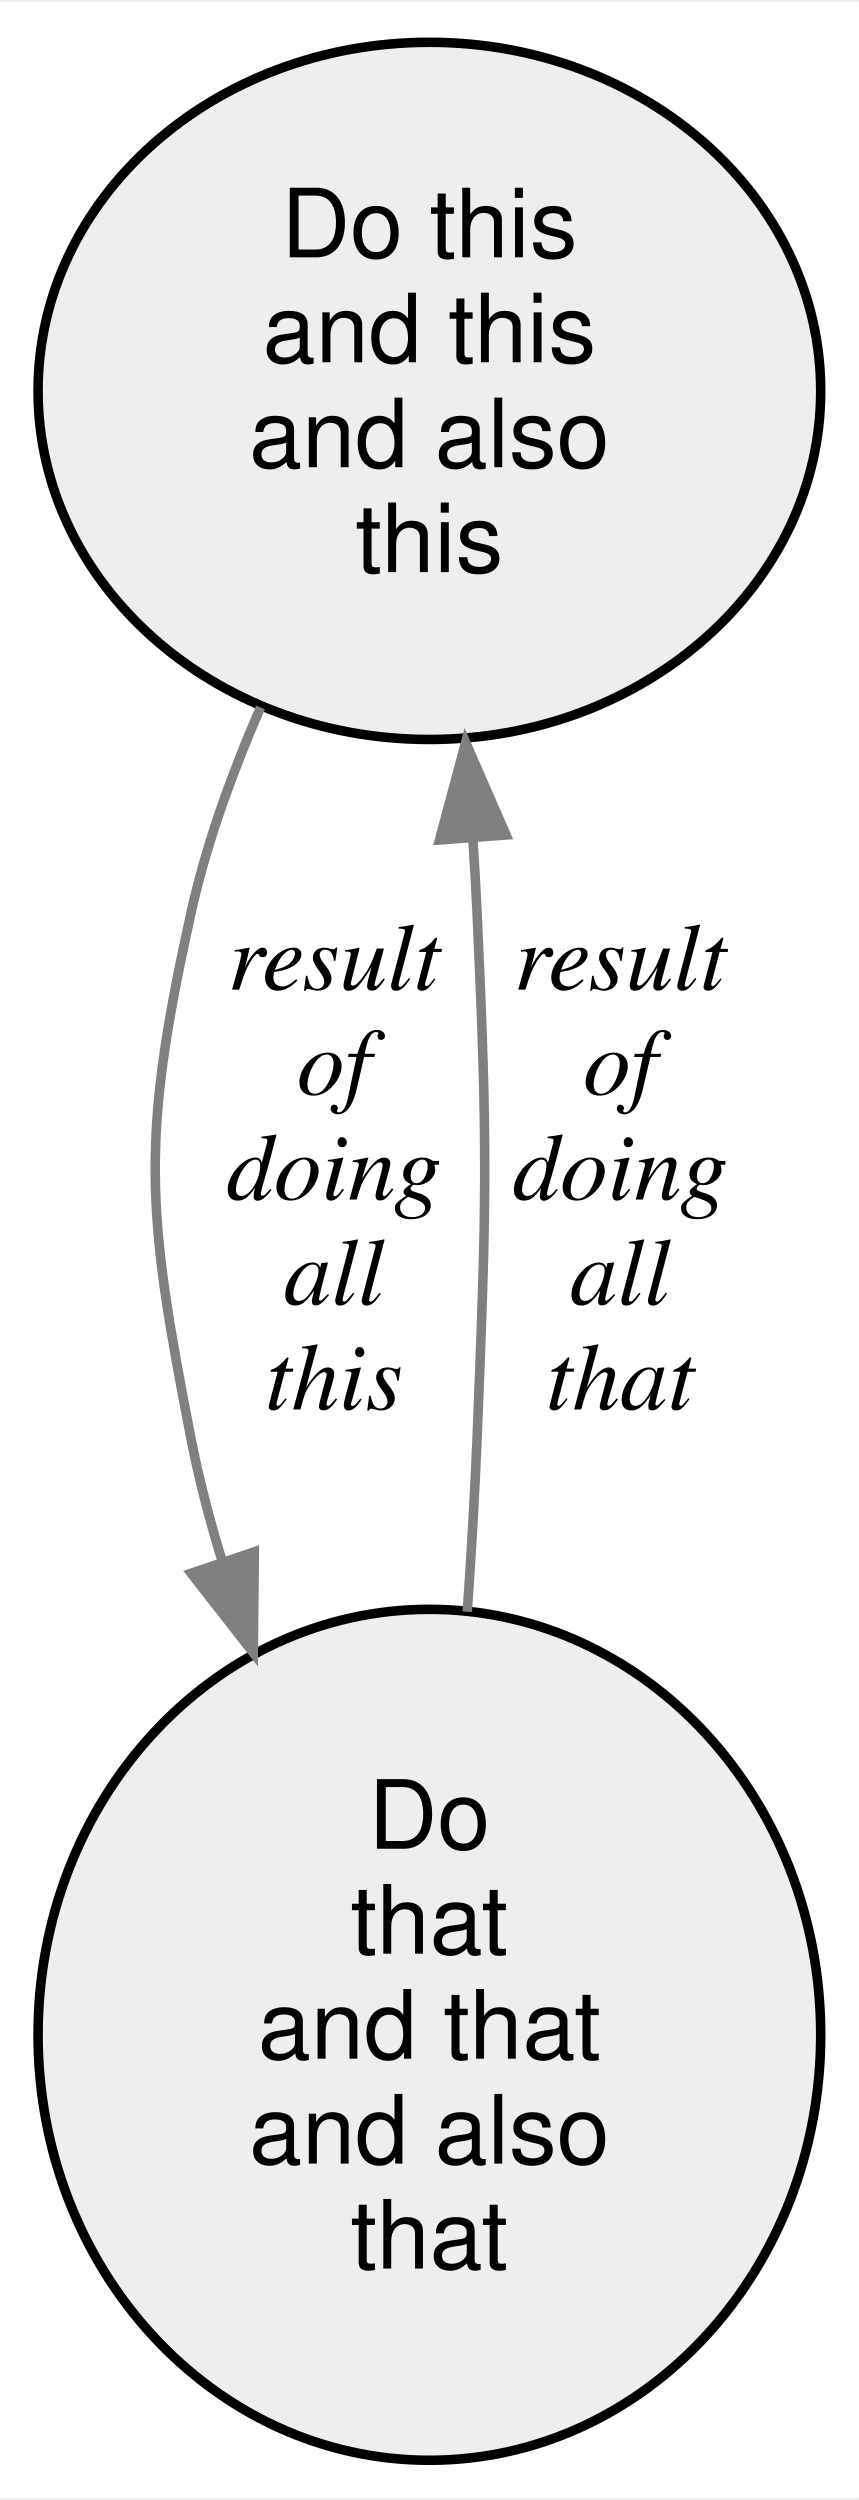
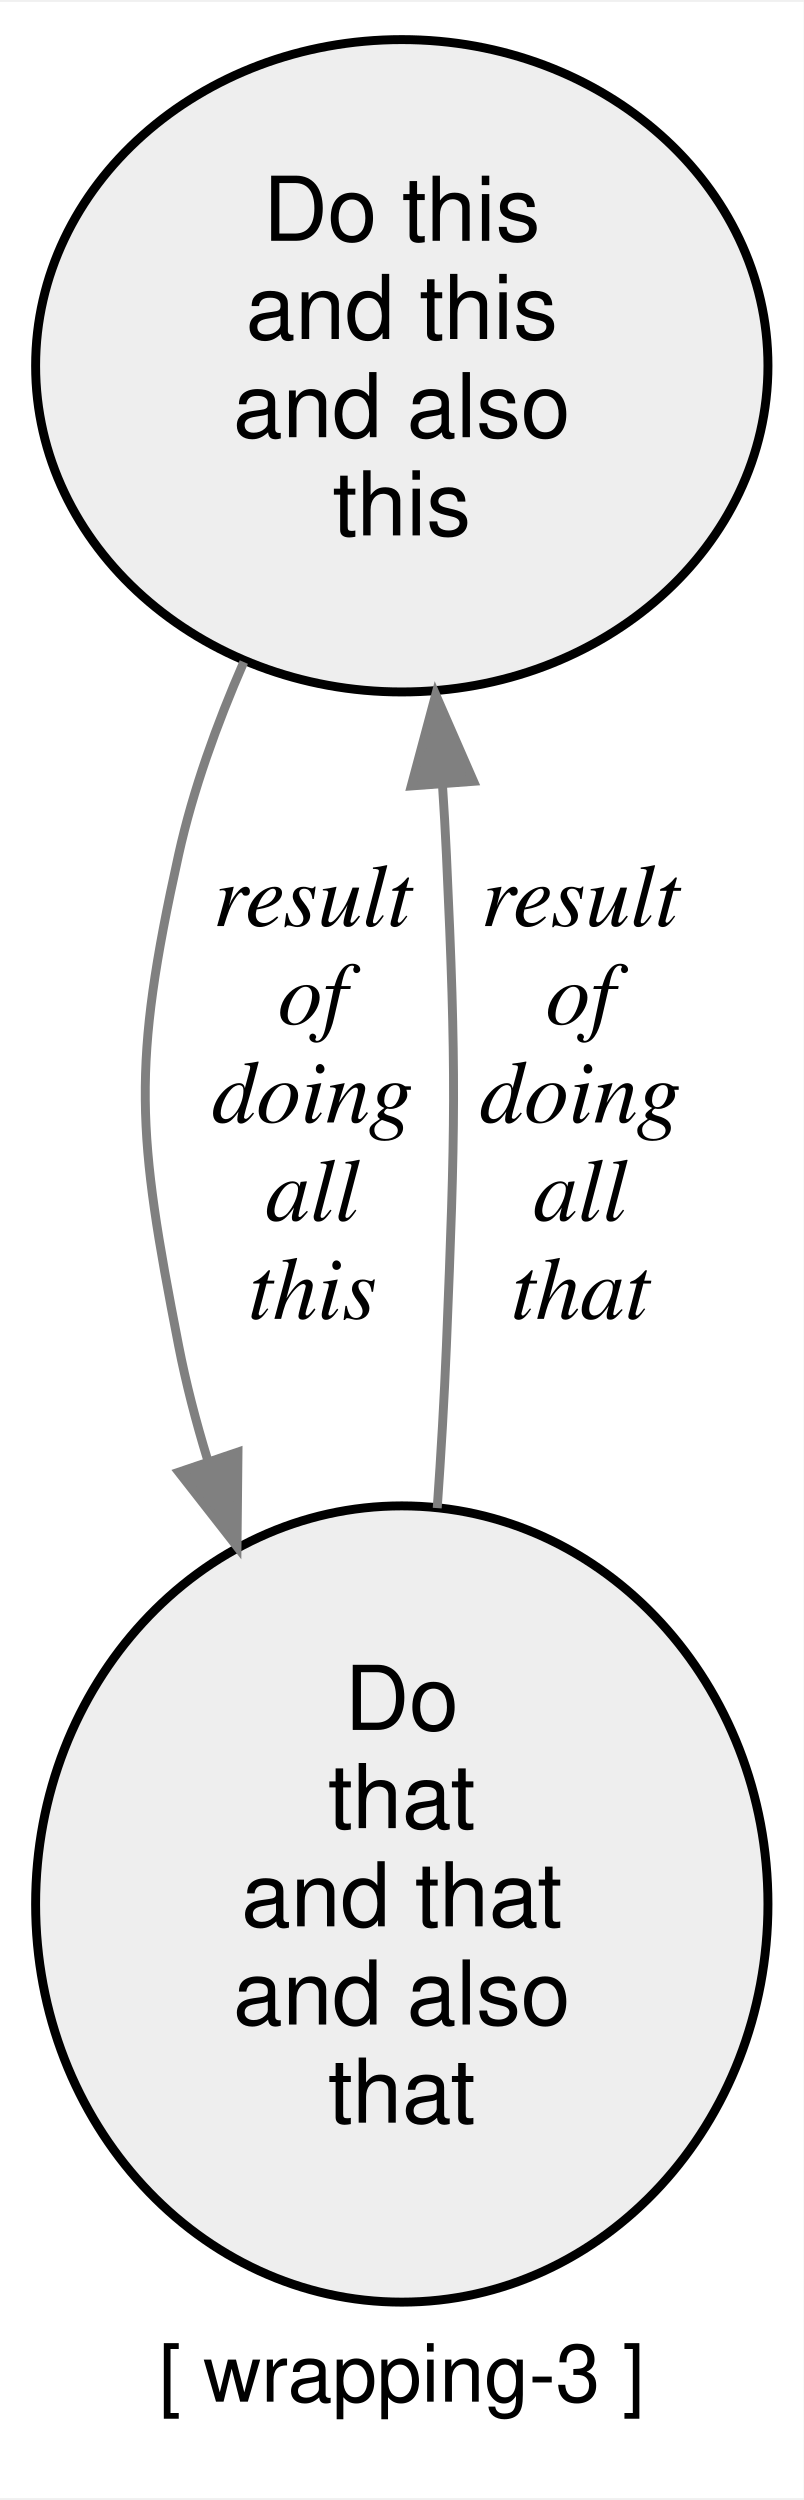
- <svg xmlns="http://www.w3.org/2000/svg" width="90pt" height="262pt" viewBox="0.00 0.00 90.02 261.63">
-   <g id="graph0" class="graph" transform="scale(1 1) rotate(0) translate(4 257.63)">
-     <polygon fill="white" stroke="transparent" points="-4,4 -4,-257.63 86.02,-257.63 86.02,4 -4,4" />
+ <svg xmlns="http://www.w3.org/2000/svg" width="90pt" height="280pt" viewBox="0.00 0.00 90.02 279.63">
+   <g id="graph0" class="graph" transform="scale(1 1) rotate(0) translate(4 275.63)">
+     <polygon fill="white" stroke="transparent" points="-4,4 -4,-275.63 86.02,-275.63 86.02,4 -4,4" />
+     <text text-anchor="middle" x="41.01" y="-6.8" font-family="Helvetica,sans-Serif" font-size="9.00">[ wrapping-3 ]</text>
    <g id="node1" class="node">
-       <ellipse fill="#eeeeee" stroke="black" cx="41.01" cy="-216.87" rx="41.02" ry="36.54" />
-       <text text-anchor="middle" x="41.01" y="-230.87" font-family="Helvetica,sans-Serif" font-size="10.00">Do this</text>
-       <text text-anchor="middle" x="41.01" y="-219.87" font-family="Helvetica,sans-Serif" font-size="10.00">and this</text>
-       <text text-anchor="middle" x="41.01" y="-208.87" font-family="Helvetica,sans-Serif" font-size="10.00">and also</text>
-       <text text-anchor="middle" x="41.01" y="-197.87" font-family="Helvetica,sans-Serif" font-size="10.00">this</text>
+       <ellipse fill="#eeeeee" stroke="black" cx="41.01" cy="-234.87" rx="41.02" ry="36.54" />
+       <text text-anchor="middle" x="41.01" y="-248.87" font-family="Helvetica,sans-Serif" font-size="10.00">Do this</text>
+       <text text-anchor="middle" x="41.01" y="-237.87" font-family="Helvetica,sans-Serif" font-size="10.00">and this</text>
+       <text text-anchor="middle" x="41.01" y="-226.87" font-family="Helvetica,sans-Serif" font-size="10.00">and also</text>
+       <text text-anchor="middle" x="41.01" y="-215.87" font-family="Helvetica,sans-Serif" font-size="10.00">this</text>
    </g>
    <g id="node2" class="node">
-       <ellipse fill="#eeeeee" stroke="black" cx="41.01" cy="-44.55" rx="41.02" ry="44.6" />
-       <text text-anchor="middle" x="41.01" y="-64.05" font-family="Helvetica,sans-Serif" font-size="10.00">Do</text>
-       <text text-anchor="middle" x="41.01" y="-53.05" font-family="Helvetica,sans-Serif" font-size="10.00"> that</text>
-       <text text-anchor="middle" x="41.01" y="-42.05" font-family="Helvetica,sans-Serif" font-size="10.00">and that</text>
-       <text text-anchor="middle" x="41.01" y="-31.05" font-family="Helvetica,sans-Serif" font-size="10.00">and also</text>
-       <text text-anchor="middle" x="41.01" y="-20.05" font-family="Helvetica,sans-Serif" font-size="10.00">that</text>
+       <ellipse fill="#eeeeee" stroke="black" cx="41.01" cy="-62.55" rx="41.02" ry="44.6" />
+       <text text-anchor="middle" x="41.01" y="-82.05" font-family="Helvetica,sans-Serif" font-size="10.00">Do</text>
+       <text text-anchor="middle" x="41.01" y="-71.05" font-family="Helvetica,sans-Serif" font-size="10.00"> that</text>
+       <text text-anchor="middle" x="41.01" y="-60.05" font-family="Helvetica,sans-Serif" font-size="10.00">and that</text>
+       <text text-anchor="middle" x="41.01" y="-49.05" font-family="Helvetica,sans-Serif" font-size="10.00">and also</text>
+       <text text-anchor="middle" x="41.01" y="-38.05" font-family="Helvetica,sans-Serif" font-size="10.00">that</text>
    </g>
    <g id="edge1" class="edge">
-       <path fill="none" stroke="gray" d="M23.31,-183.68C20.29,-176.75 17.61,-169.33 16.01,-162.1 10.73,-138.23 11.33,-131.09 16.01,-107.1 16.83,-102.89 17.94,-98.62 19.24,-94.37" />
-       <polygon fill="gray" stroke="gray" points="22.66,-95.18 22.55,-84.59 16.03,-92.93 22.66,-95.18" />
-       <text text-anchor="middle" x="31.01" y="-154.1" font-family="Times,serif" font-style="italic" font-size="10.00">result</text>
-       <text text-anchor="middle" x="31.01" y="-143.1" font-family="Times,serif" font-style="italic" font-size="10.00">of</text>
-       <text text-anchor="middle" x="31.01" y="-132.1" font-family="Times,serif" font-style="italic" font-size="10.00">doing</text>
-       <text text-anchor="middle" x="31.01" y="-121.1" font-family="Times,serif" font-style="italic" font-size="10.00">all</text>
-       <text text-anchor="middle" x="31.01" y="-110.1" font-family="Times,serif" font-style="italic" font-size="10.00">this</text>
+       <path fill="none" stroke="gray" d="M23.31,-201.68C20.29,-194.75 17.61,-187.33 16.01,-180.1 10.73,-156.23 11.33,-149.09 16.01,-125.1 16.83,-120.89 17.94,-116.62 19.24,-112.37" />
+       <polygon fill="gray" stroke="gray" points="22.66,-113.18 22.55,-102.59 16.03,-110.93 22.66,-113.18" />
+       <text text-anchor="middle" x="31.01" y="-172.1" font-family="Times,serif" font-style="italic" font-size="10.00">result</text>
+       <text text-anchor="middle" x="31.01" y="-161.1" font-family="Times,serif" font-style="italic" font-size="10.00">of</text>
+       <text text-anchor="middle" x="31.01" y="-150.1" font-family="Times,serif" font-style="italic" font-size="10.00">doing</text>
+       <text text-anchor="middle" x="31.01" y="-139.1" font-family="Times,serif" font-style="italic" font-size="10.00">all</text>
+       <text text-anchor="middle" x="31.01" y="-128.1" font-family="Times,serif" font-style="italic" font-size="10.00">this</text>
    </g>
    <g id="edge2" class="edge">
-       <path fill="none" stroke="gray" d="M44.98,-88.9C45.41,-95 45.77,-101.2 46.01,-107.1 47,-131.52 47.15,-137.68 46.01,-162.1 45.89,-164.64 45.75,-167.24 45.57,-169.87" />
-       <polygon fill="gray" stroke="gray" points="42.07,-169.8 44.81,-180.03 49.05,-170.32 42.07,-169.8" />
-       <text text-anchor="middle" x="61.01" y="-154.1" font-family="Times,serif" font-style="italic" font-size="10.00">result</text>
-       <text text-anchor="middle" x="61.01" y="-143.1" font-family="Times,serif" font-style="italic" font-size="10.00">of</text>
-       <text text-anchor="middle" x="61.01" y="-132.1" font-family="Times,serif" font-style="italic" font-size="10.00">doing</text>
-       <text text-anchor="middle" x="61.01" y="-121.1" font-family="Times,serif" font-style="italic" font-size="10.00">all</text>
-       <text text-anchor="middle" x="61.01" y="-110.1" font-family="Times,serif" font-style="italic" font-size="10.00">that</text>
+       <path fill="none" stroke="gray" d="M44.98,-106.9C45.41,-113 45.77,-119.2 46.01,-125.1 47,-149.52 47.15,-155.68 46.01,-180.1 45.89,-182.64 45.75,-185.24 45.57,-187.87" />
+       <polygon fill="gray" stroke="gray" points="42.07,-187.8 44.81,-198.03 49.05,-188.32 42.07,-187.8" />
+       <text text-anchor="middle" x="61.01" y="-172.1" font-family="Times,serif" font-style="italic" font-size="10.00">result</text>
+       <text text-anchor="middle" x="61.01" y="-161.1" font-family="Times,serif" font-style="italic" font-size="10.00">of</text>
+       <text text-anchor="middle" x="61.01" y="-150.1" font-family="Times,serif" font-style="italic" font-size="10.00">doing</text>
+       <text text-anchor="middle" x="61.01" y="-139.1" font-family="Times,serif" font-style="italic" font-size="10.00">all</text>
+       <text text-anchor="middle" x="61.01" y="-128.1" font-family="Times,serif" font-style="italic" font-size="10.00">that</text>
    </g>
  </g>
</svg>
